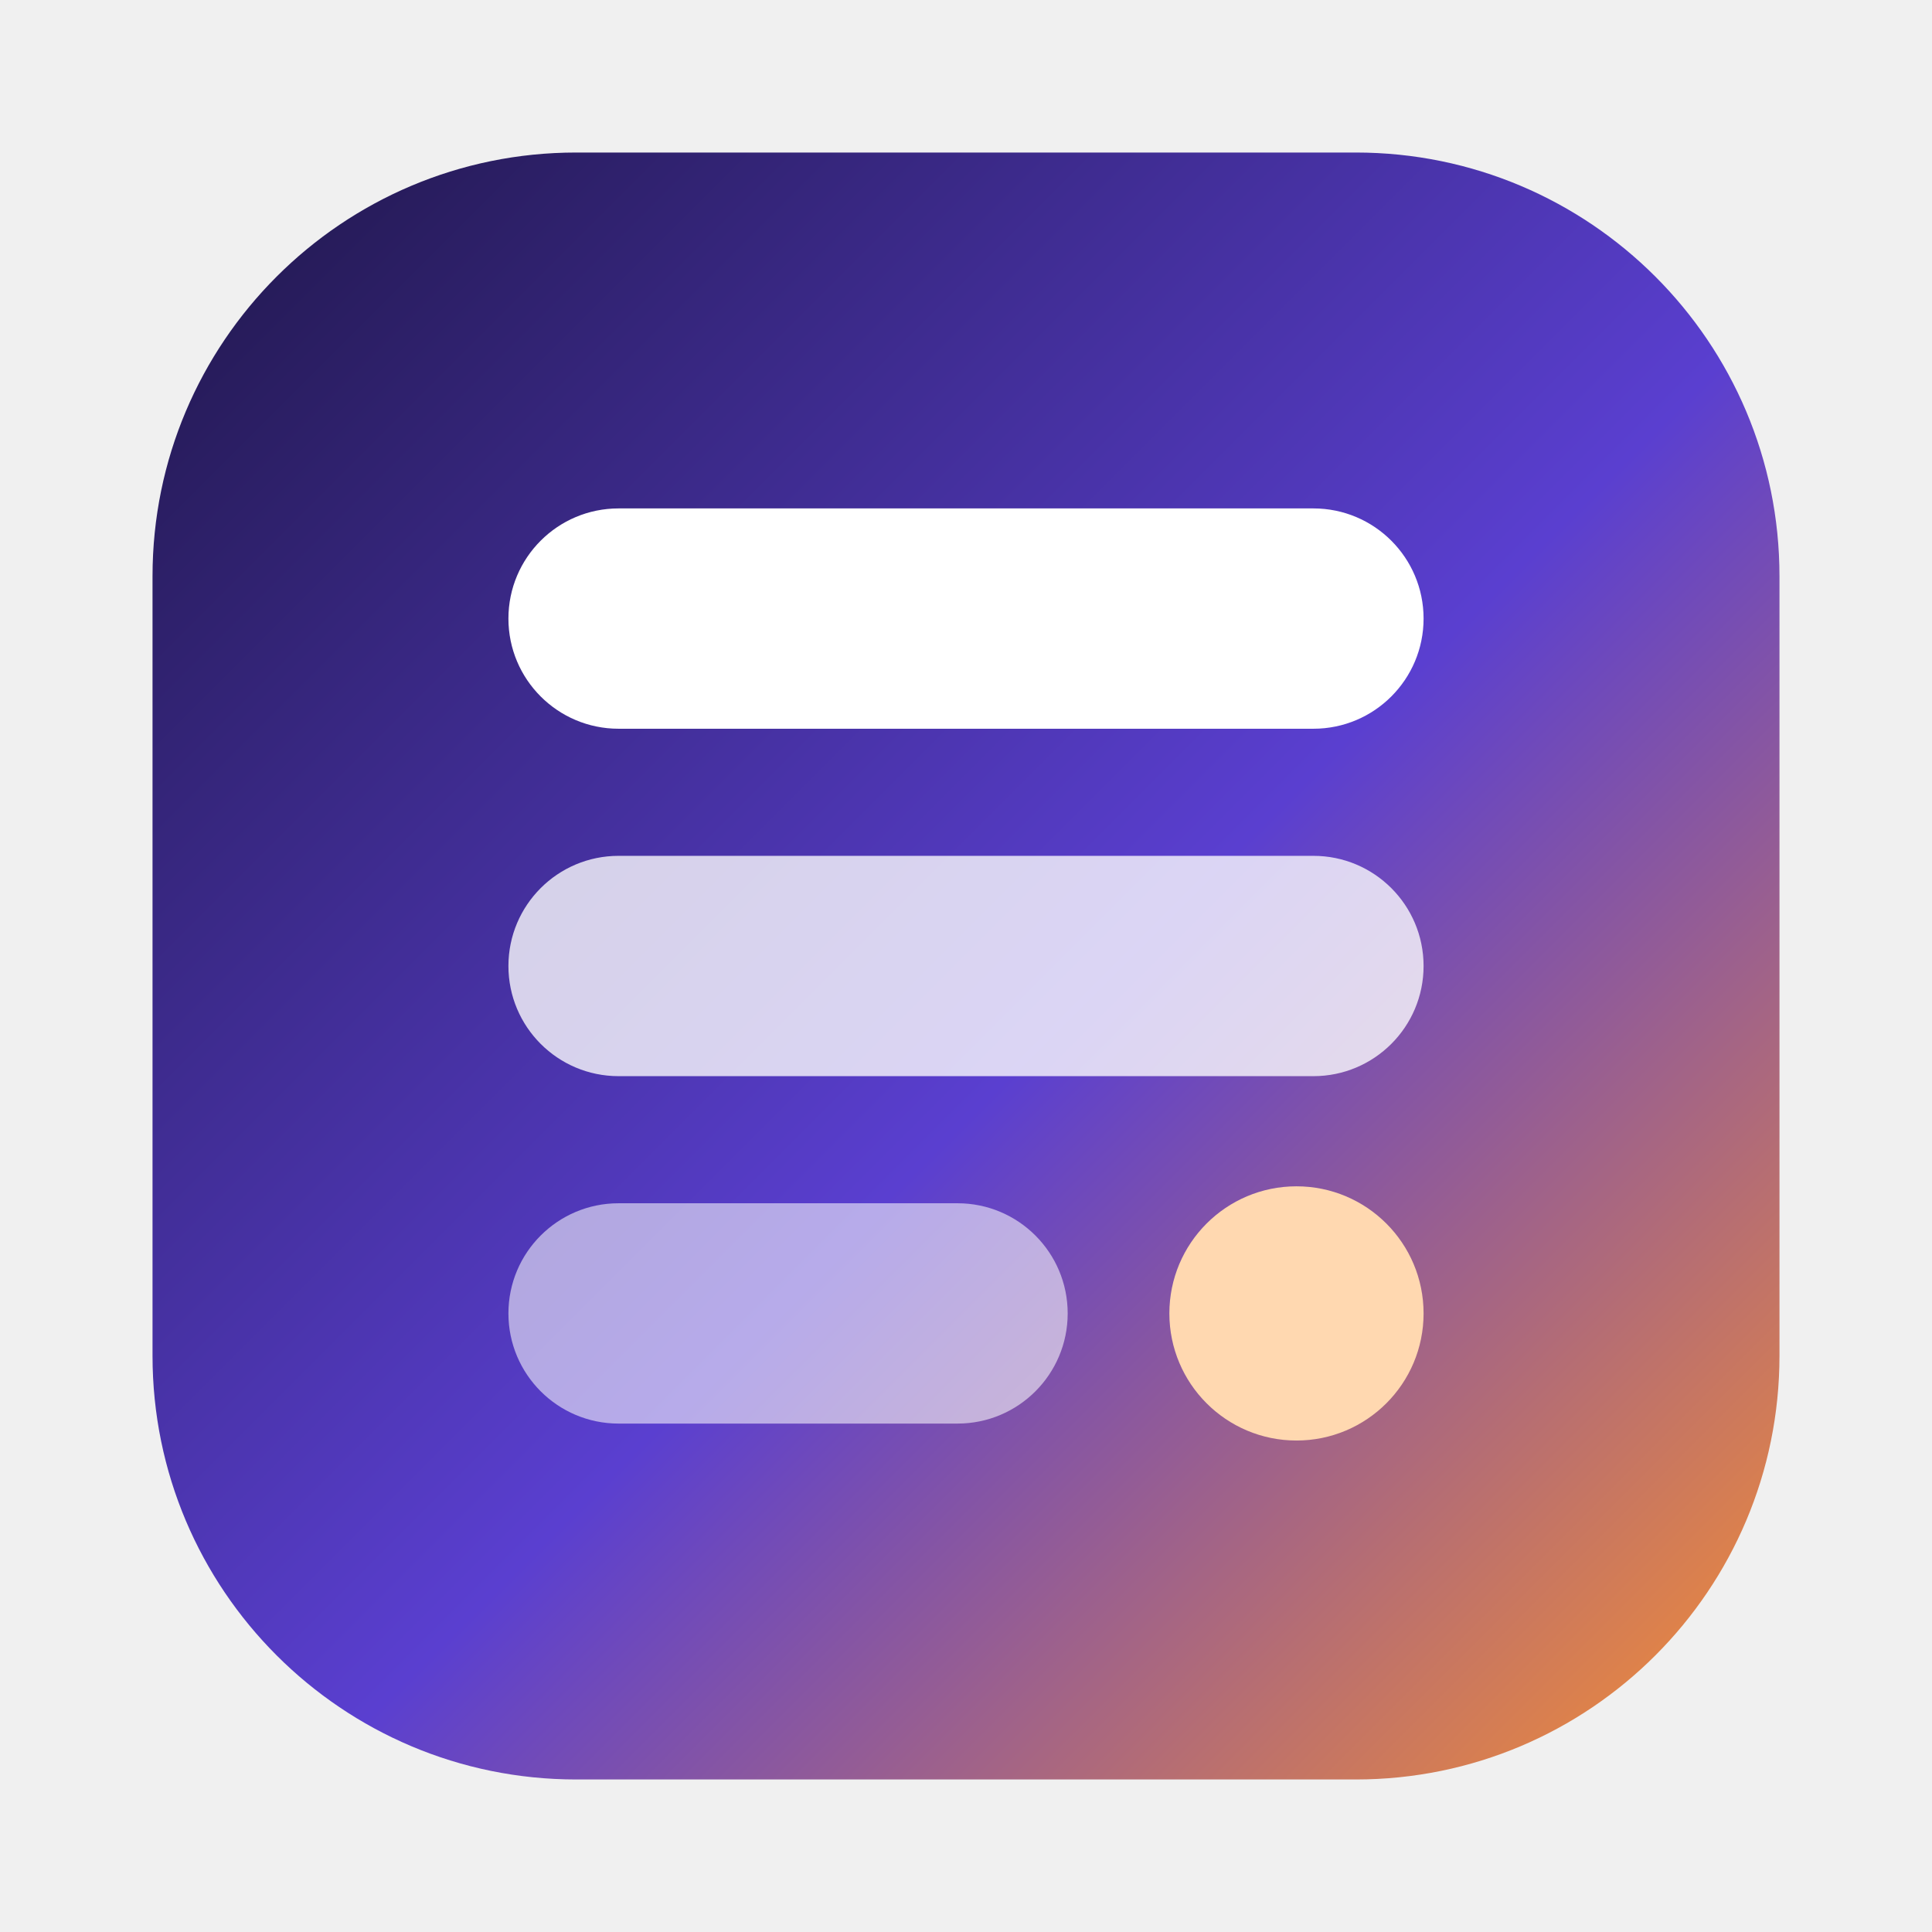
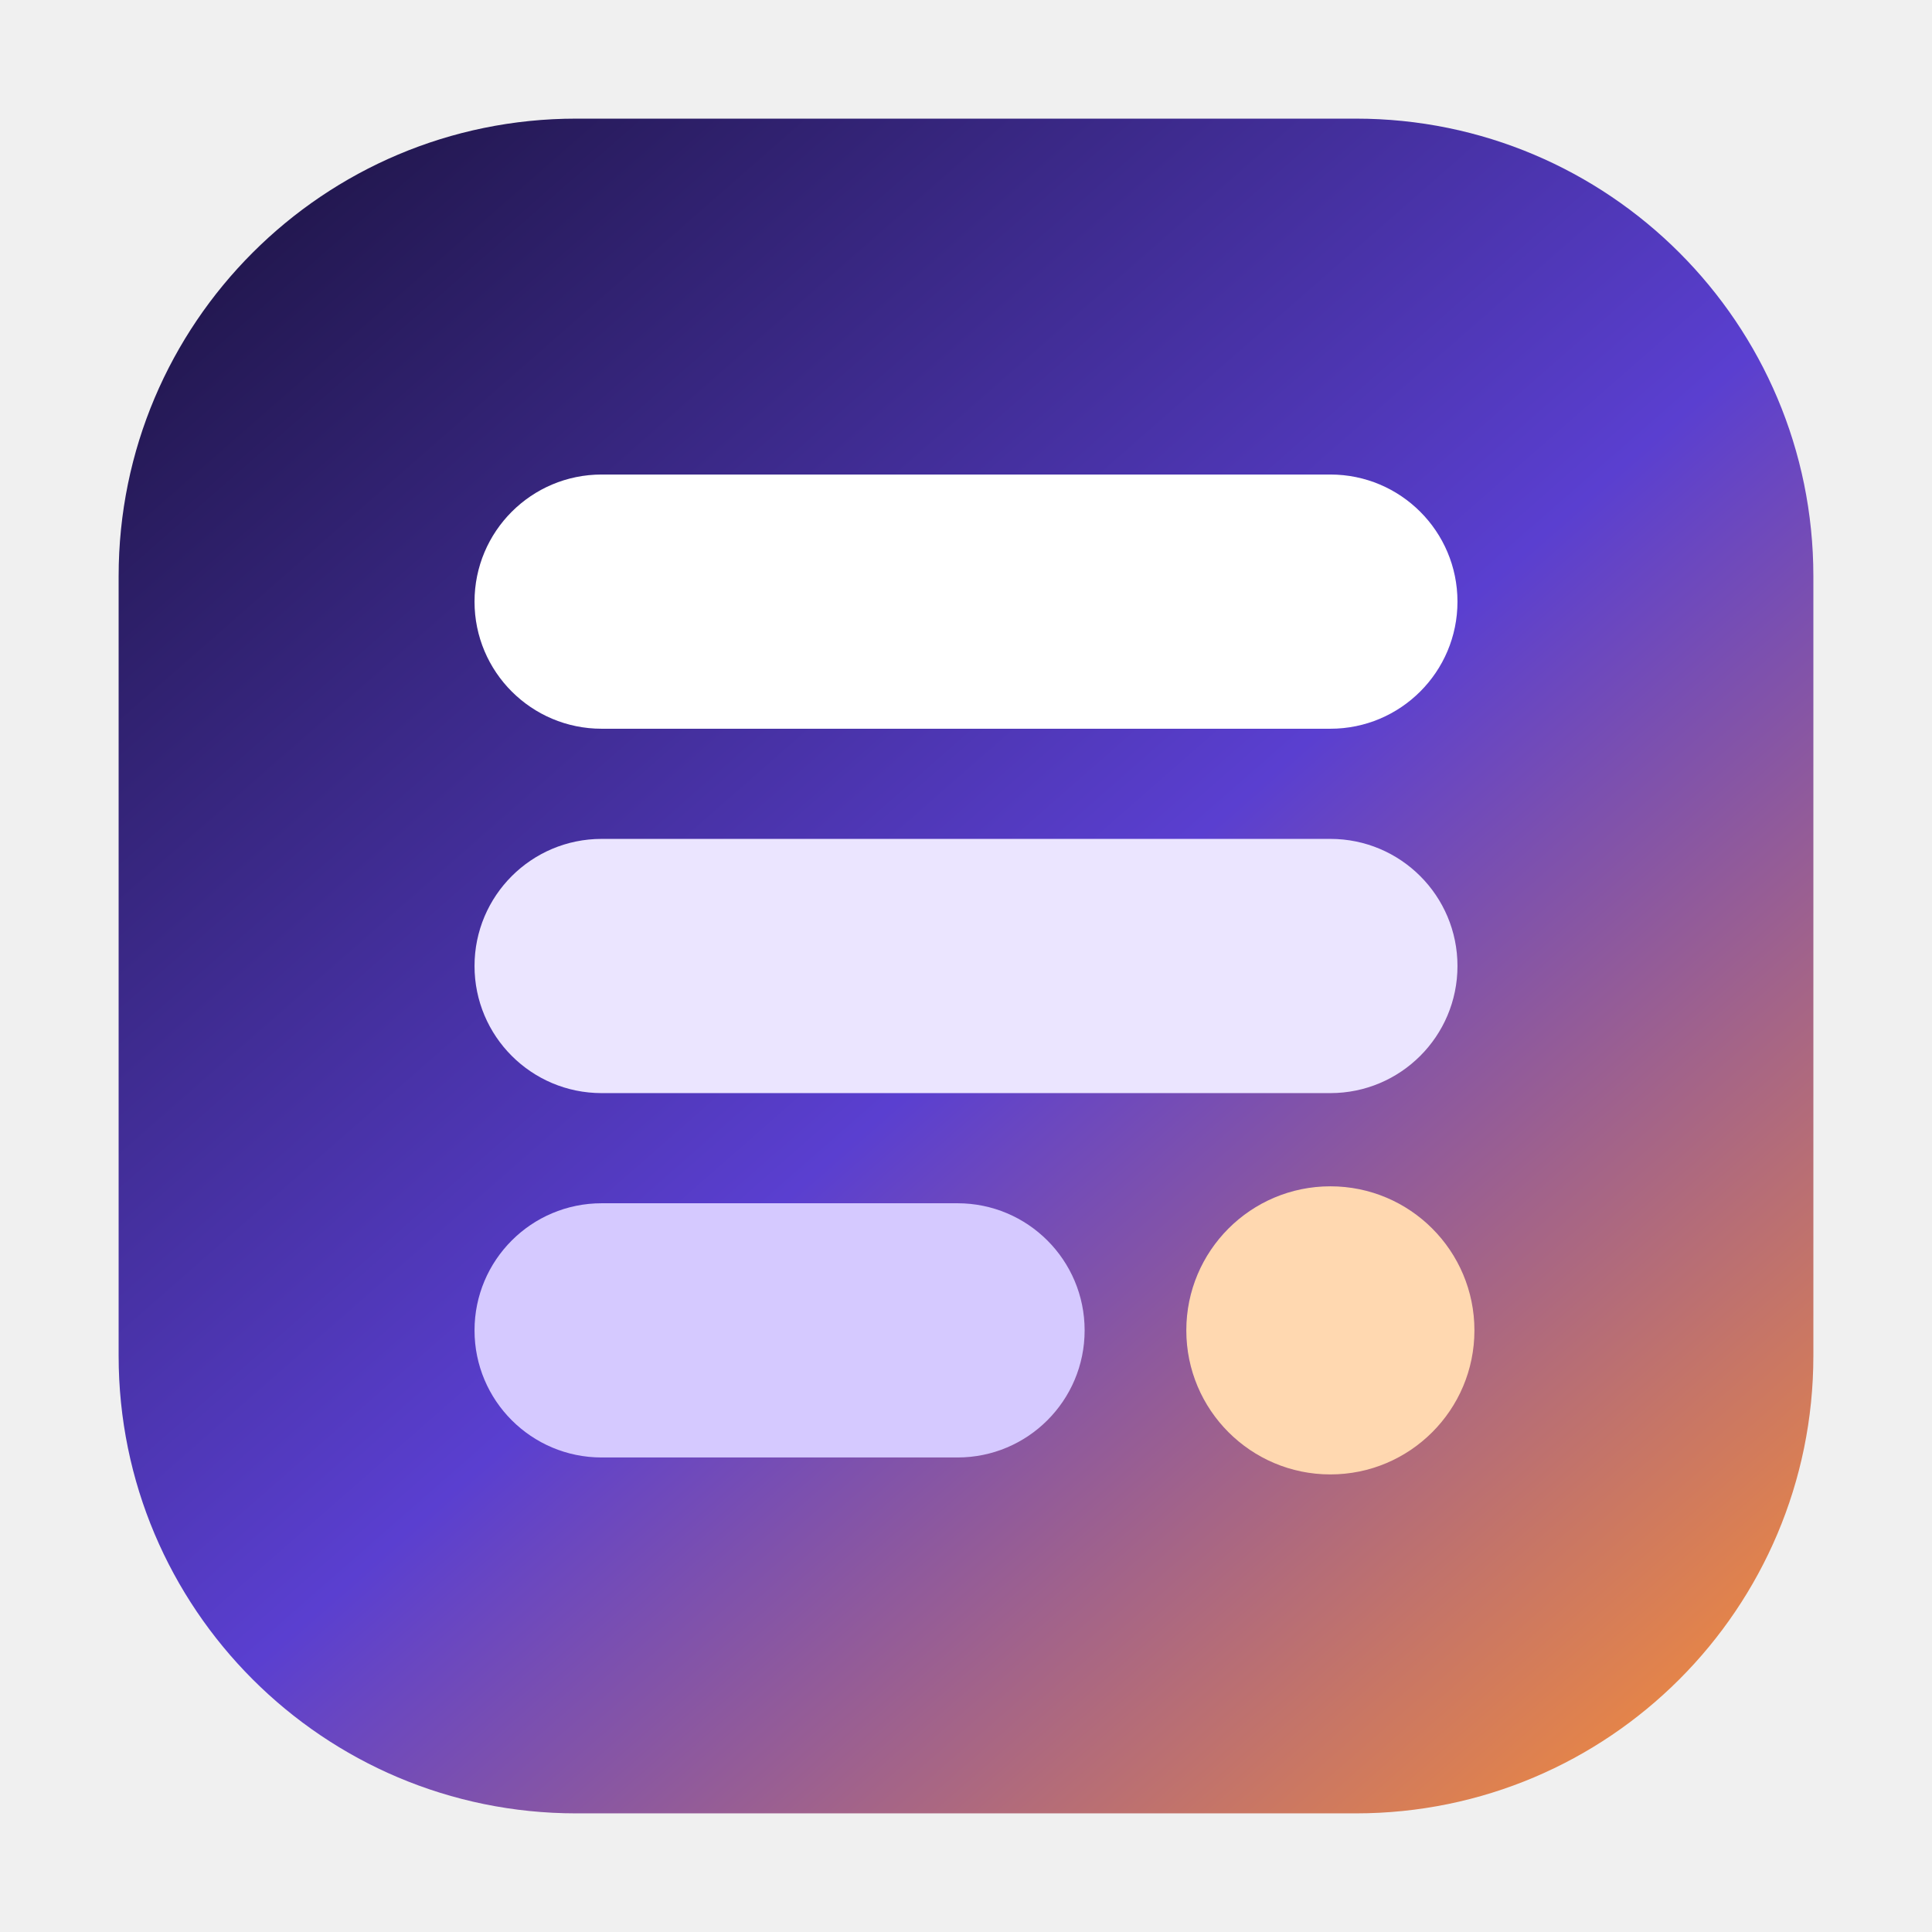
<svg xmlns="http://www.w3.org/2000/svg" viewBox="0 0 228 228" width="1024" height="1024">
  <defs>
-     <linearGradient id="loadout-bg" x1="24" y1="24" x2="204" y2="204" gradientUnits="userSpaceOnUse">
-       <stop offset="0" stop-color="#22184f" />
-       <stop offset="0.55" stop-color="#5a3fd0" />
-       <stop offset="1" stop-color="#ee8a3a" />
+     <linearGradient id="loadout-bg" x1="30" y1="18" x2="200" y2="212" gradientUnits="userSpaceOnUse">
+       <stop offset="0" stop-color="#1f1548" />
+       <stop offset="0.52" stop-color="#5a3fd0" />
+       <stop offset="1" stop-color="#f28b3c" />
    </linearGradient>
  </defs>
-   <rect x="18" y="18" width="192" height="192" rx="50" fill="url(#loadout-bg)" />
-   <rect x="60" y="60" width="108" height="26" rx="13" fill="#ffffff" />
-   <rect x="60" y="101" width="108" height="26" rx="13" fill="#ffffff" fill-opacity="0.78" />
-   <rect x="60" y="142" width="66" height="26" rx="13" fill="#ffffff" fill-opacity="0.56" />
-   <circle cx="153" cy="155" r="15" fill="#ffd8b0" />
+   <rect x="14" y="14" width="200" height="200" rx="54" fill="url(#loadout-bg)" />
+   <rect x="56" y="56" width="116" height="30" rx="15" fill="#ffffff" />
+   <rect x="56" y="99" width="116" height="30" rx="15" fill="#ebe5ff" />
+   <rect x="56" y="142" width="72" height="30" rx="15" fill="#d5c9ff" />
+   <circle cx="157" cy="157" r="17" fill="#ffd8b0" />
</svg>
